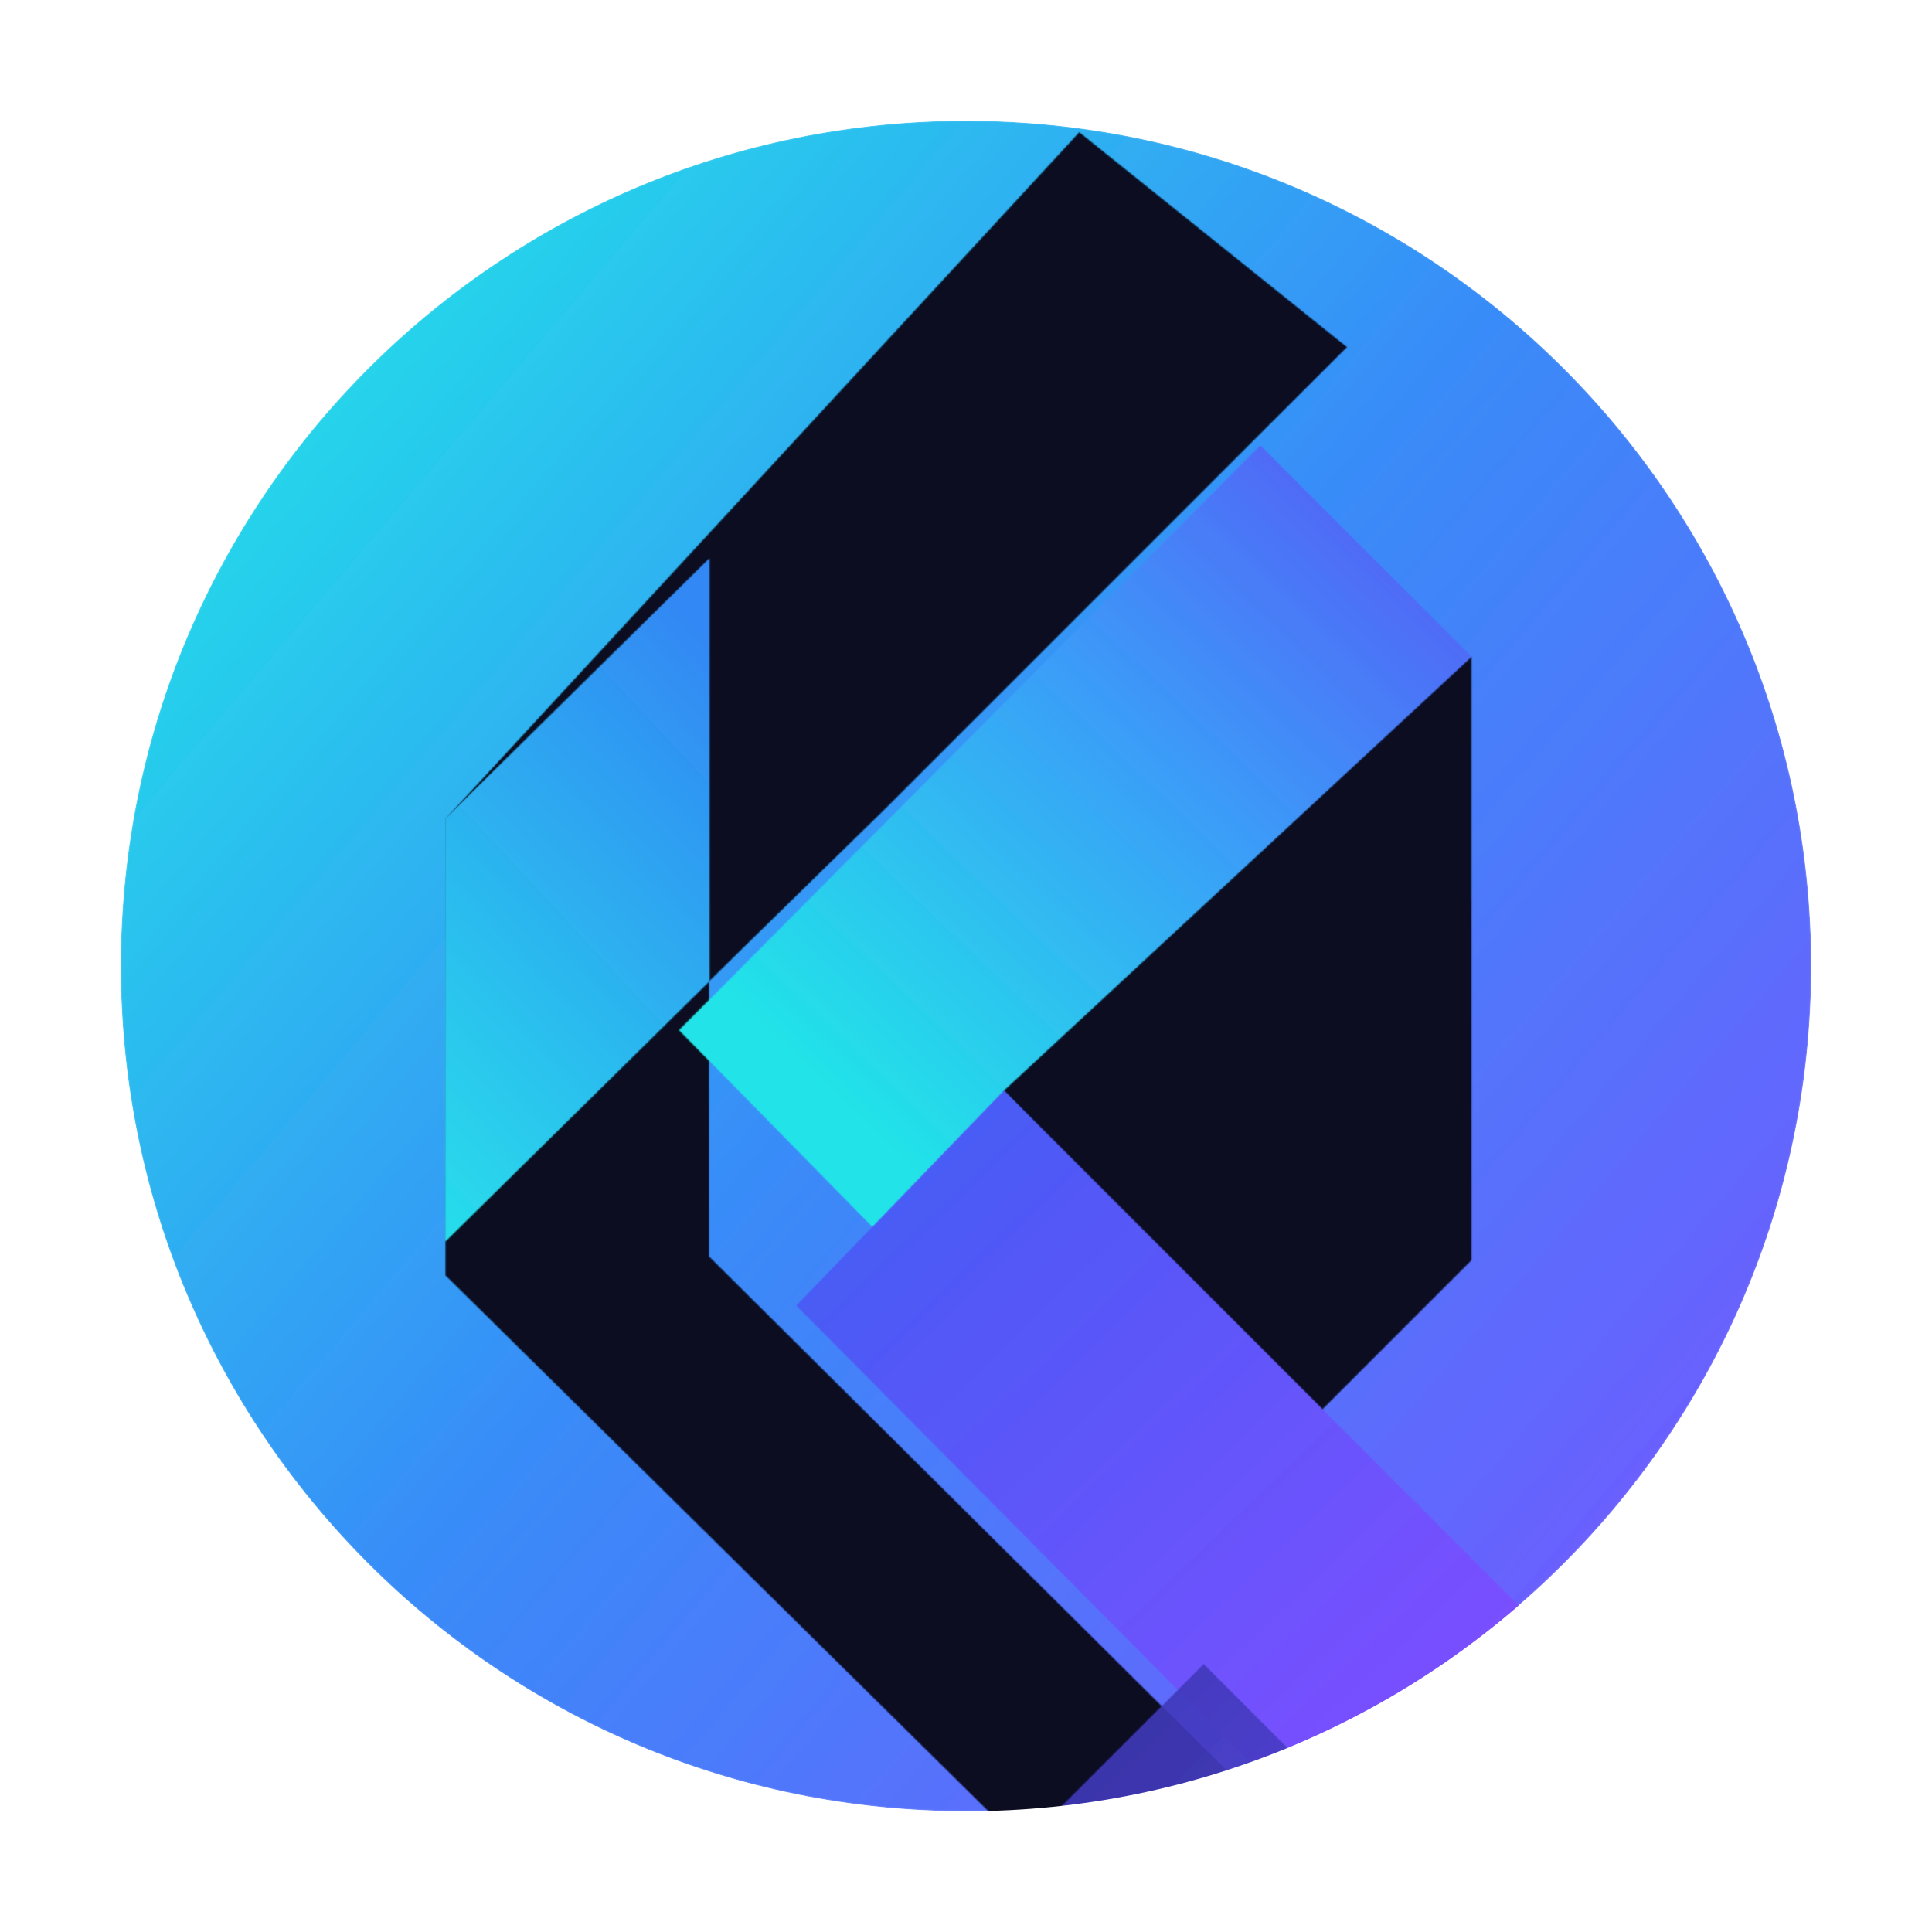
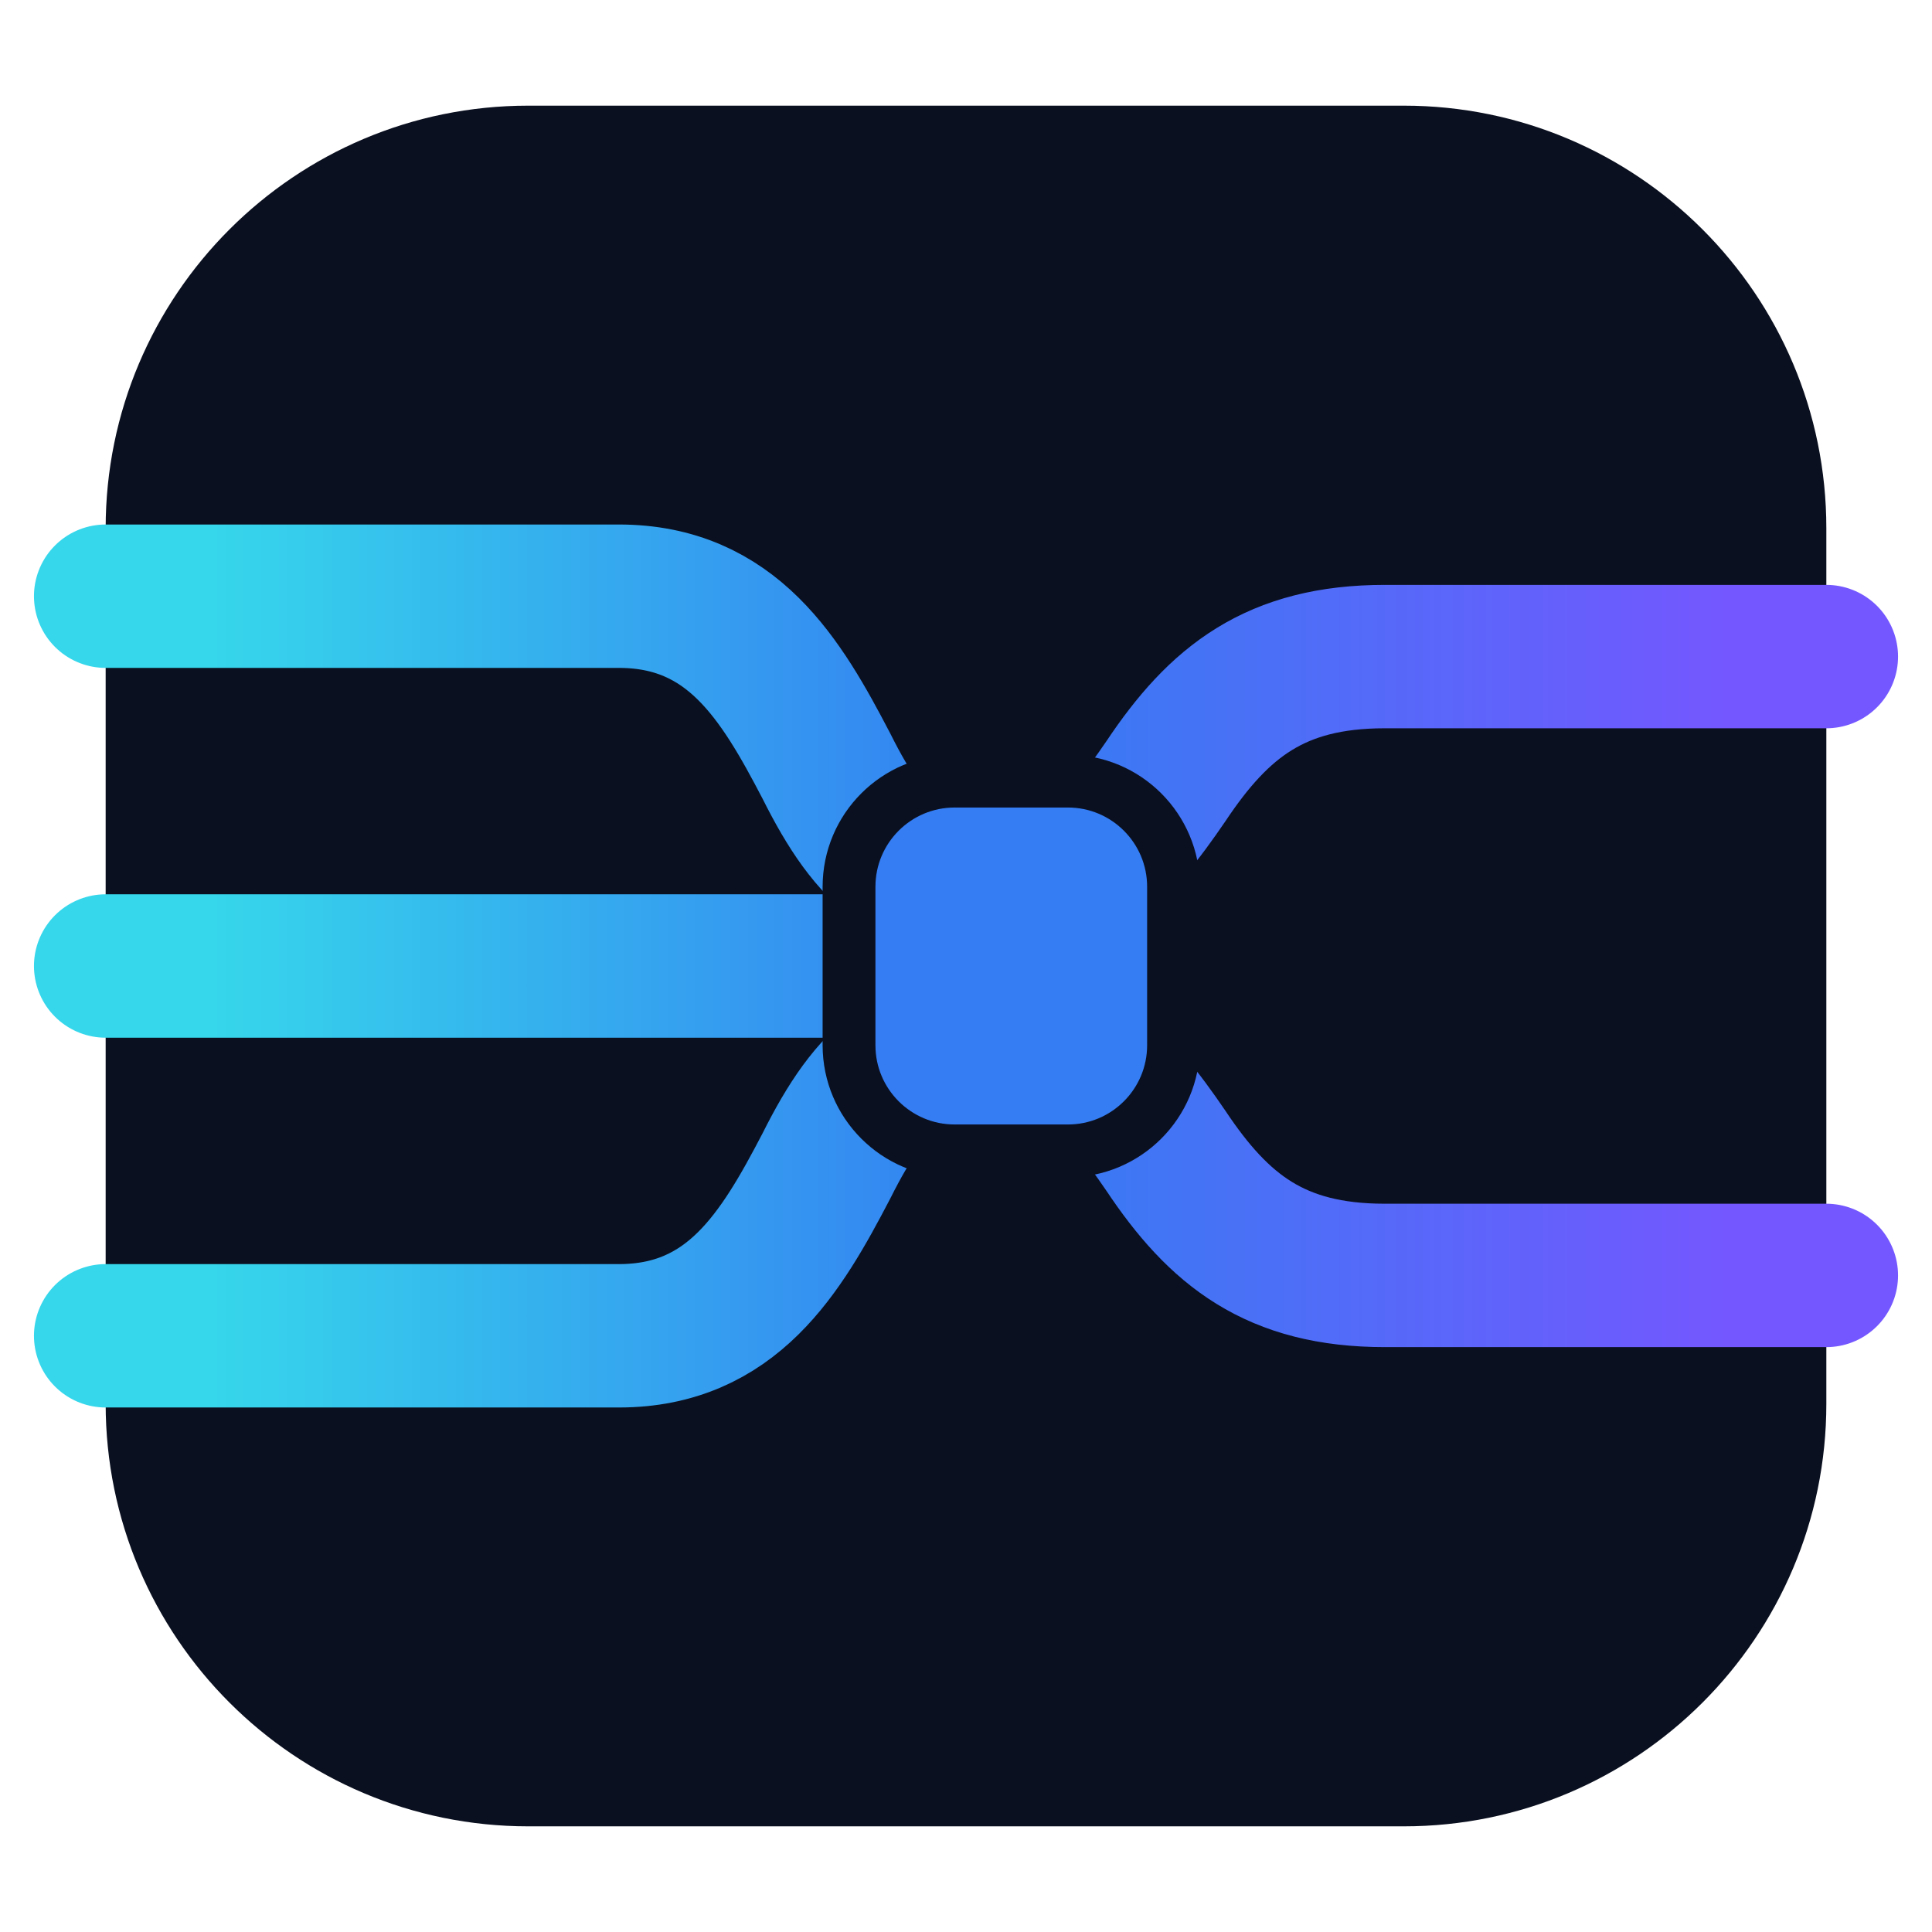
<svg xmlns="http://www.w3.org/2000/svg" viewBox="0 0 512 512" role="img" aria-labelledby="title desc">
  <defs>
-     <linearGradient id="field" x1="52" y1="78" x2="468" y2="432" gradientUnits="userSpaceOnUse">
-       <stop offset="0" stop-color="#22E3E8" />
-       <stop offset=".48" stop-color="#388CF8" />
+     <linearGradient id="in" x1="54" y1="256" x2="265" y2="256" gradientUnits="userSpaceOnUse">
+       <stop stop-color="#36D7EB" />
+       <stop offset="1" stop-color="#347DF2" />
+     </linearGradient>
+     <linearGradient id="out" x1="267" y1="256" x2="458" y2="256" gradientUnits="userSpaceOnUse">
+       <stop stop-color="#347DF2" />
      <stop offset="1" stop-color="#7457FF" />
    </linearGradient>
-     <linearGradient id="innerTop" x1="226" y1="295" x2="375" y2="139" gradientUnits="userSpaceOnUse">
-       <stop offset="0" stop-color="#22E3E8" />
-       <stop offset=".58" stop-color="#3B9CF8" />
-       <stop offset="1" stop-color="#5362F7" />
-     </linearGradient>
-     <linearGradient id="innerBottom" x1="265" y1="271" x2="411" y2="423" gradientUnits="userSpaceOnUse">
-       <stop offset="0" stop-color="#465CF4" />
-       <stop offset="1" stop-color="#7A4FFF" />
-     </linearGradient>
-     <linearGradient id="leftFacet" x1="70" y1="273" x2="185" y2="166" gradientUnits="userSpaceOnUse">
-       <stop offset="0" stop-color="#28DCEB" />
-       <stop offset="1" stop-color="#3188F4" />
-     </linearGradient>
-     <linearGradient id="lowerFacet" x1="300" y1="389" x2="390" y2="482" gradientUnits="userSpaceOnUse">
-       <stop offset="0" stop-color="#3130A7" />
-       <stop offset="1" stop-color="#5544D5" />
-     </linearGradient>
-     <clipPath id="disc">
-       <circle cx="256" cy="256" r="224" />
-     </clipPath>
-     <filter id="softEdge" x="-5%" y="-5%" width="110%" height="110%">
-       <feGaussianBlur stdDeviation=".22" />
-     </filter>
  </defs>
-   <g clip-path="url(#disc)" filter="url(#softEdge)">
-     <circle cx="256" cy="256" r="224" fill="url(#field)" />
-     <path d="M286 35 L357 92 L188 260 L188 333 L339 483 L271 489 L118 338 L118 217 Z" fill="#0B1020" />
-     <path d="M118 217 L188 148 L188 260 L118 329 Z" fill="url(#leftFacet)" />
-     <path d="M286 35 L357 92 L235 214 L188 260 L188 148 Z" fill="#0B1020" />
-     <path d="M334 118 L390 174 L235 329 L180 273 Z" fill="url(#innerTop)" />
-     <path d="M390 174 L390 334 L350 374 L266 289 Z" fill="#0B1020" />
-     <path d="M266 289 L421 444 L350 486 L211 346 Z" fill="url(#innerBottom)" />
-     <path d="M339 483 L271 489 L319 441 L350 472 Z" fill="url(#lowerFacet)" opacity=".9" />
-   </g>
+   <rect x="28" y="28" width="456" height="456" rx="112" fill="#0B1020" />
+   <path d="M28 158H164C194 158 207 180 219 203C231 227 242 237 270 237" fill="none" stroke="url(#in)" stroke-width="38" stroke-linecap="round" />
+   <path d="M28 256H270" fill="none" stroke="url(#in)" stroke-width="38" stroke-linecap="round" />
+   <path d="M28 354H164C194 354 207 332 219 309C231 285 242 275 270 275" fill="none" stroke="url(#in)" stroke-width="38" stroke-linecap="round" />
+   <path d="M258 237C286 237 296 226 309 207C323 186 338 174 367 174H484" fill="none" stroke="url(#out)" stroke-width="38" stroke-linecap="round" />
+   <path d="M258 275C286 275 296 286 309 305C323 326 338 338 367 338H484" fill="none" stroke="url(#out)" stroke-width="38" stroke-linecap="round" />
+   <rect x="225" y="207" width="86" height="98" rx="28" fill="#347DF2" stroke="#0B1020" stroke-width="14" />
</svg>
